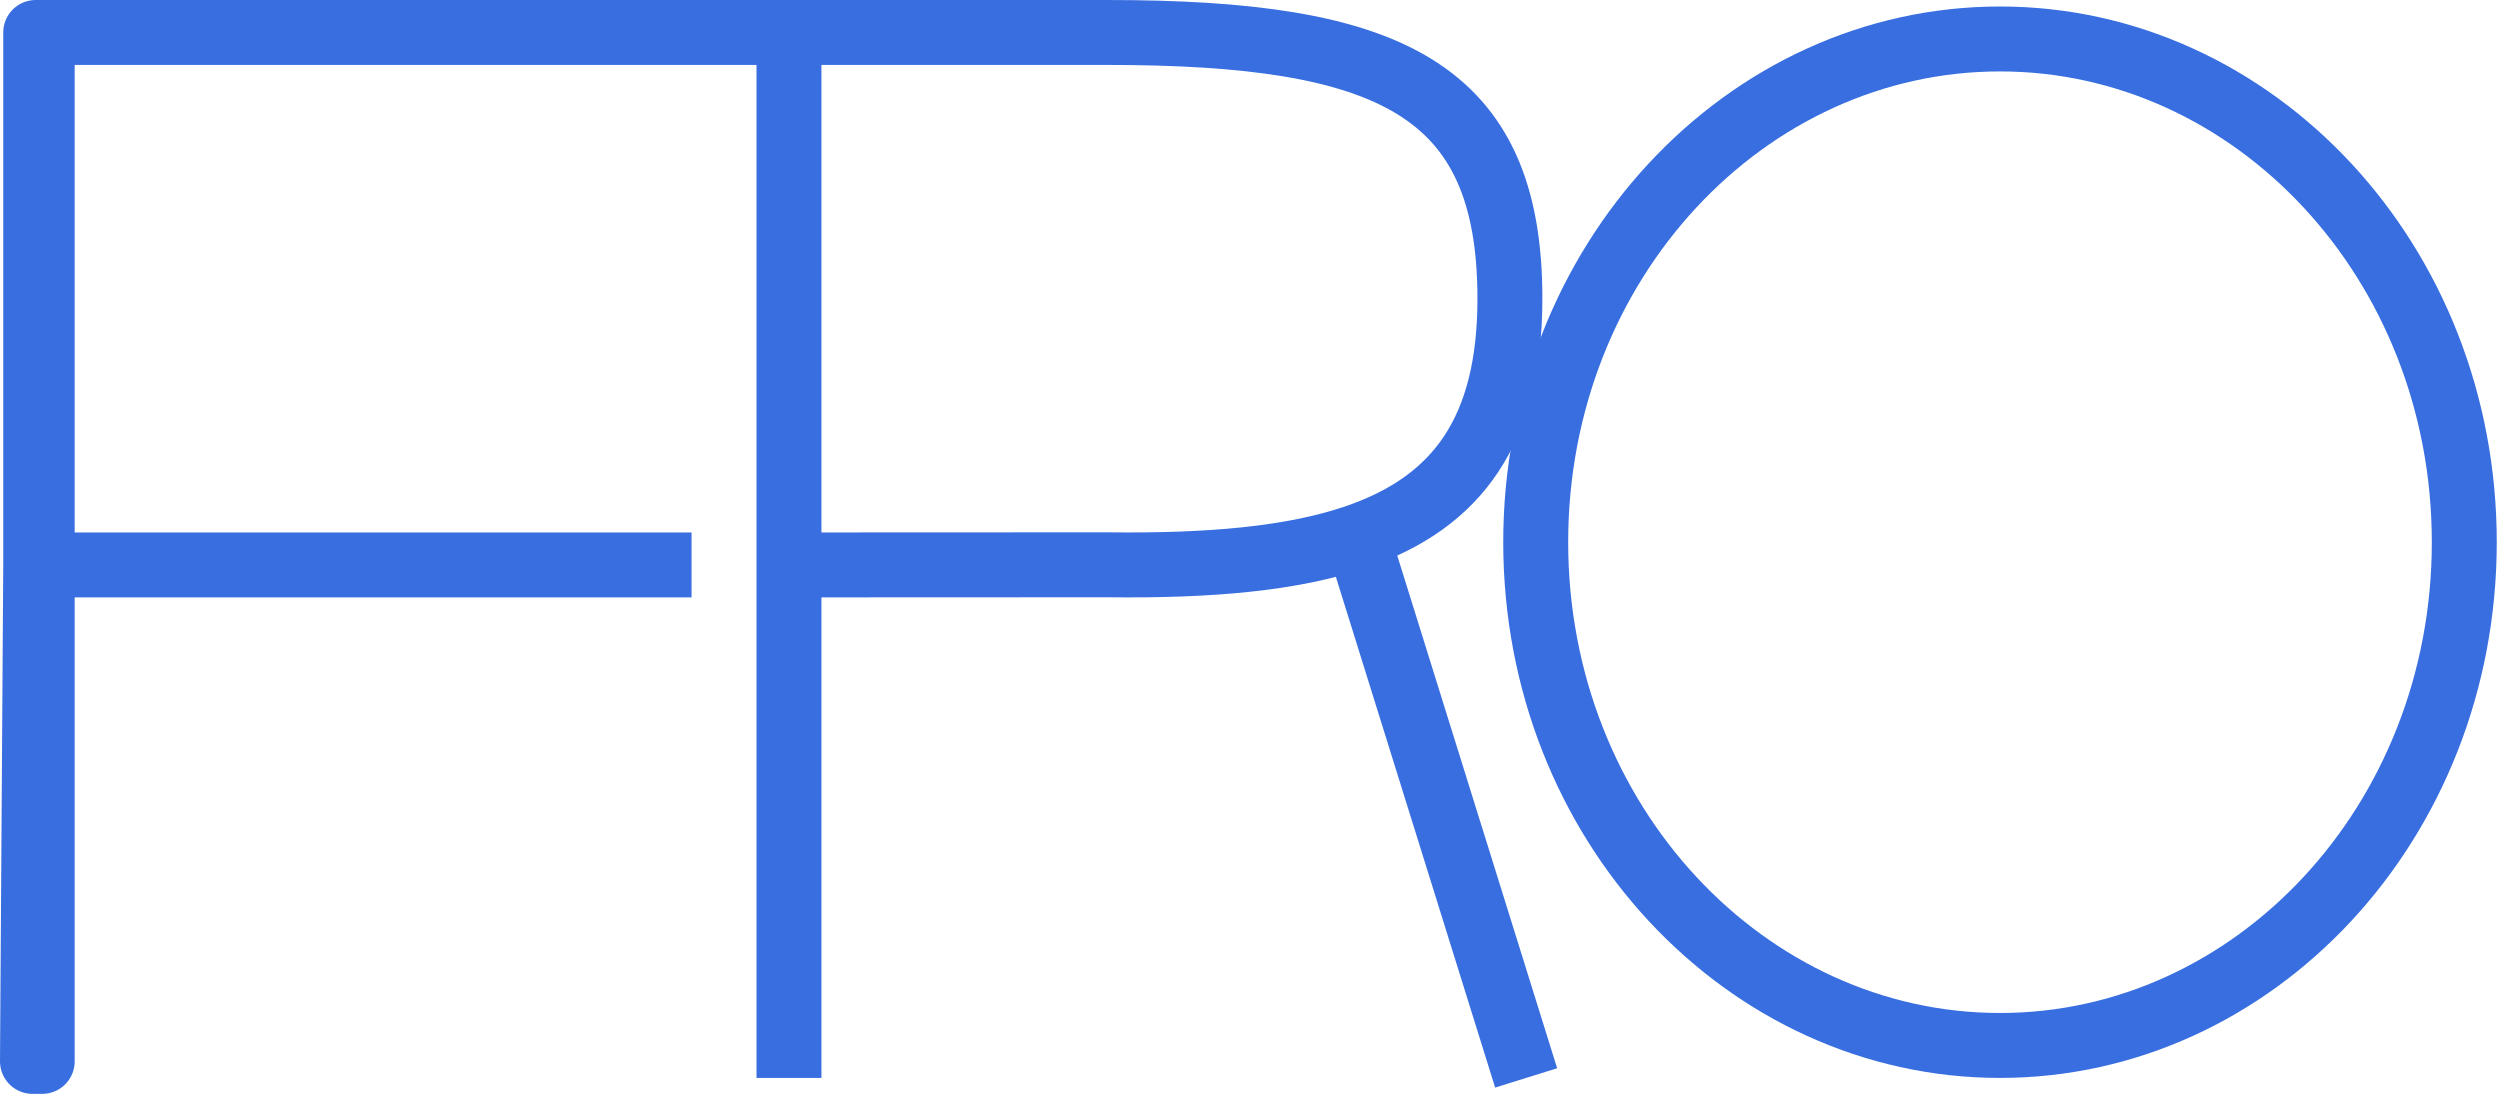
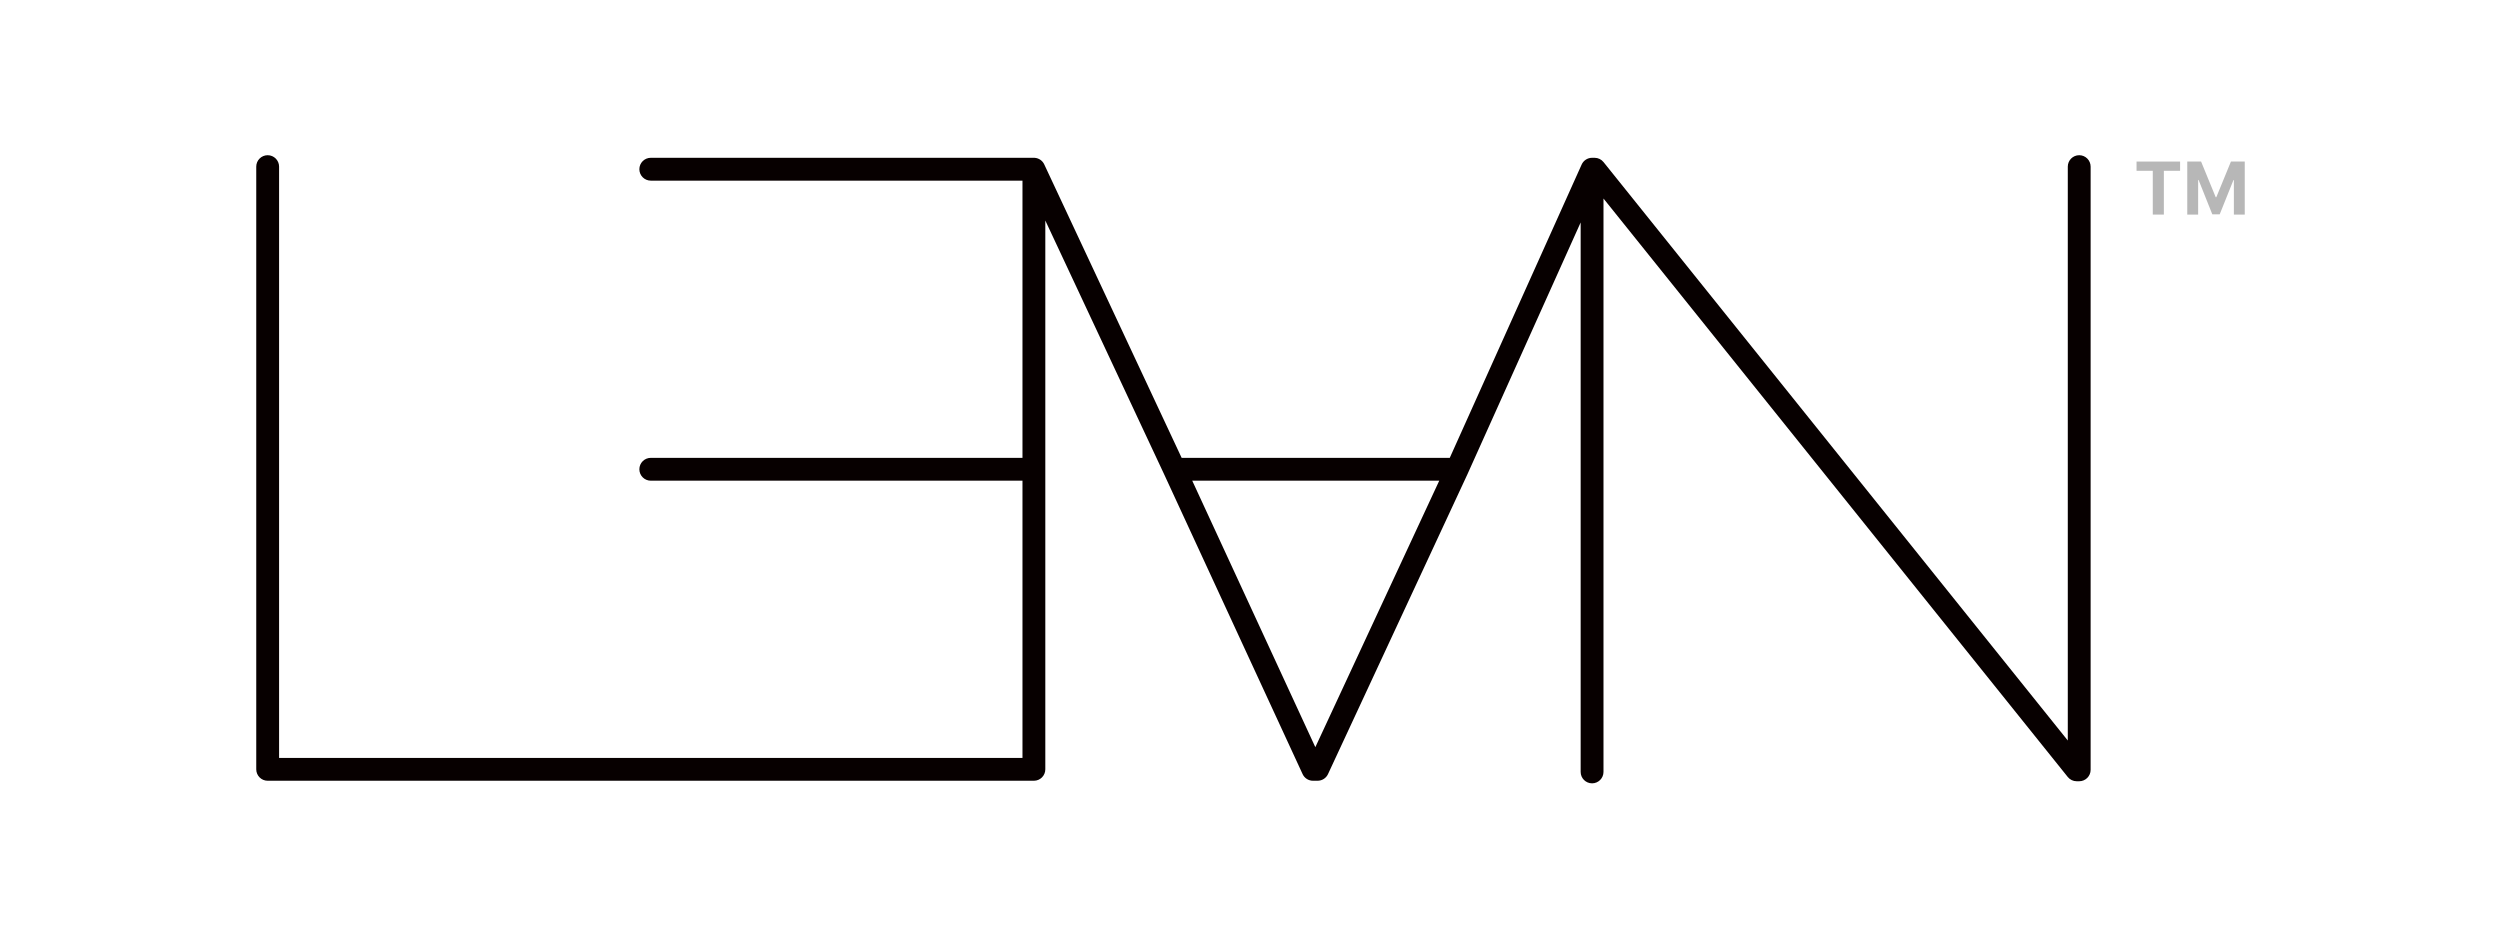
- <svg xmlns="http://www.w3.org/2000/svg" viewBox="0 0 385 169" fill="none" stroke="#386EE0" stroke-width="10">
-   <path d="M6.5 5V163.454H5L5.5 87M5.5 87V5L121.5 5M5.5 87L106.5 87M121.5 5V87M121.5 5L170.5 5C213.864 5 232.527 13.498 232.527 45.989C232.527 66.358 224.406 77.297 209.027 82.63M121.5 166V87M121.5 87L170.5 86.978C186.2 87.174 199.12 86.065 209.027 82.63M235.027 166L209.027 82.63" stroke-linejoin="round" />
-   <path d="M308 6C347.14 6 379.5 40.336 379.5 83.5C379.5 126.664 347.14 161 308 161C268.86 161 236.5 126.664 236.5 83.5C236.5 40.336 268.86 6 308 6Z" />
+ <svg xmlns="http://www.w3.org/2000/svg" width="2400" height="900" viewBox="0 0 2400 900" fill="none">
+   <path d="M1517.43 741.036V213.551L1408.86 454.997C1408.84 455.039 1408.83 455.083 1408.81 455.125L1274.87 743.167C1273.07 747.025 1269.21 749.498 1264.96 749.509L1260.49 749.52C1256.21 749.53 1252.31 747.042 1250.51 743.153L1117.49 455.15L1003.5 211.702V738.556C1003.5 744.611 998.589 749.52 992.536 749.52H256.961C250.908 749.52 246.001 744.611 246 738.556V159.964C246 153.909 250.907 149 256.961 149C263.014 149 267.921 153.909 267.921 159.964V727.592H981.576V461.464H624.75C618.697 461.464 613.79 456.555 613.79 450.5C613.79 444.445 618.697 439.536 624.75 439.536H981.576V173.411H624.75C618.697 173.411 613.79 168.502 613.79 162.448C613.79 156.393 618.697 151.484 624.75 151.484H992.536L993.328 151.513C997.264 151.797 1000.77 154.185 1002.46 157.797L1134.38 439.536H1391.78L1518.39 157.951C1520.16 154.015 1524.07 151.484 1528.39 151.484H1530.82C1534.15 151.484 1537.29 152.993 1539.37 155.585L1985.08 710.904V159.964C1985.08 153.909 1989.99 149 1996.04 149C2002.09 149 2007 153.909 2007 159.964V739.041C2007 745.096 2002.09 750.005 1996.04 750.005H1993.6C1990.28 750.005 1987.14 748.496 1985.06 745.904L1539.35 190.581V741.036C1539.35 747.091 1534.44 752 1528.39 752C1522.33 752 1517.43 747.091 1517.43 741.036ZM1262.72 717.296L1381.68 461.464H1144.55L1262.72 717.296Z" fill="#070000" />
+   <path d="M2051.08 163.965V155.091H2092.89V163.965H2077.31V206H2066.67V163.965H2051.08Z" fill="#B7B7B7" />
+   <path d="M2099.78 155.091H2113.05L2127.07 189.295H2127.67L2141.69 155.091H2154.96V206H2144.52V172.864H2144.1L2130.92 205.751H2123.81L2110.64 172.74H2110.22V206H2099.78V155.091Z" fill="#B7B7B7" />
</svg>
